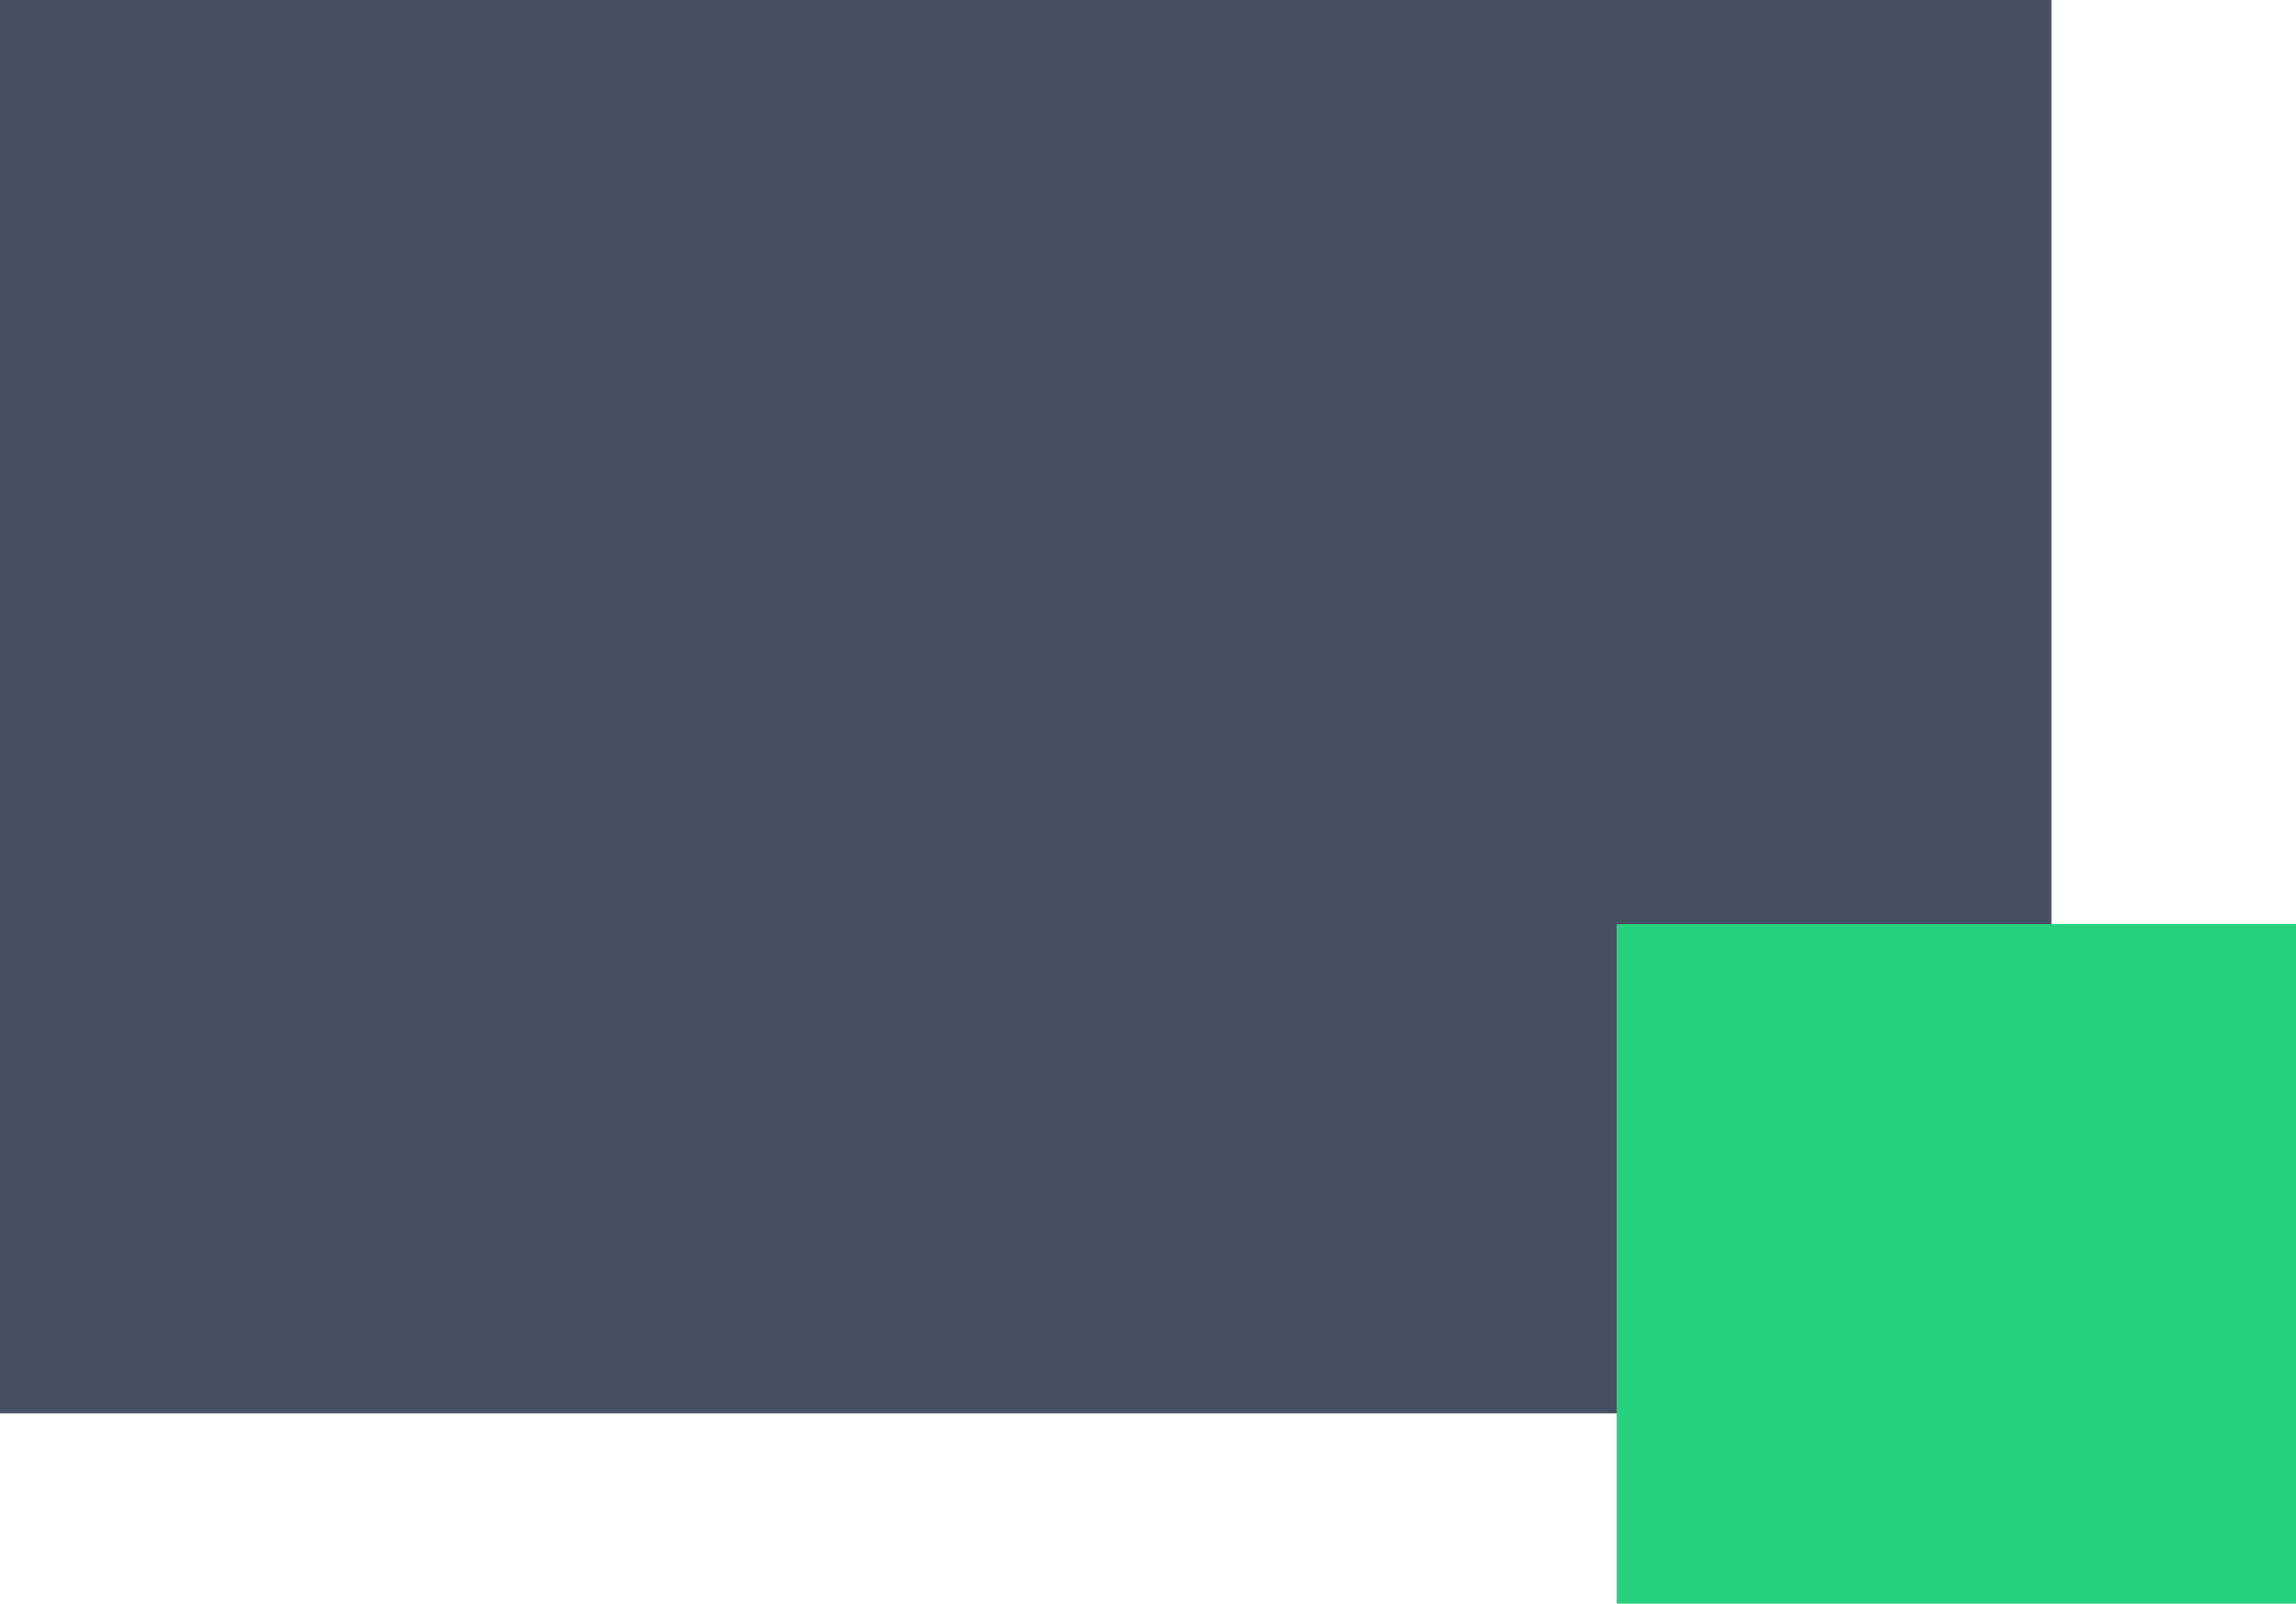
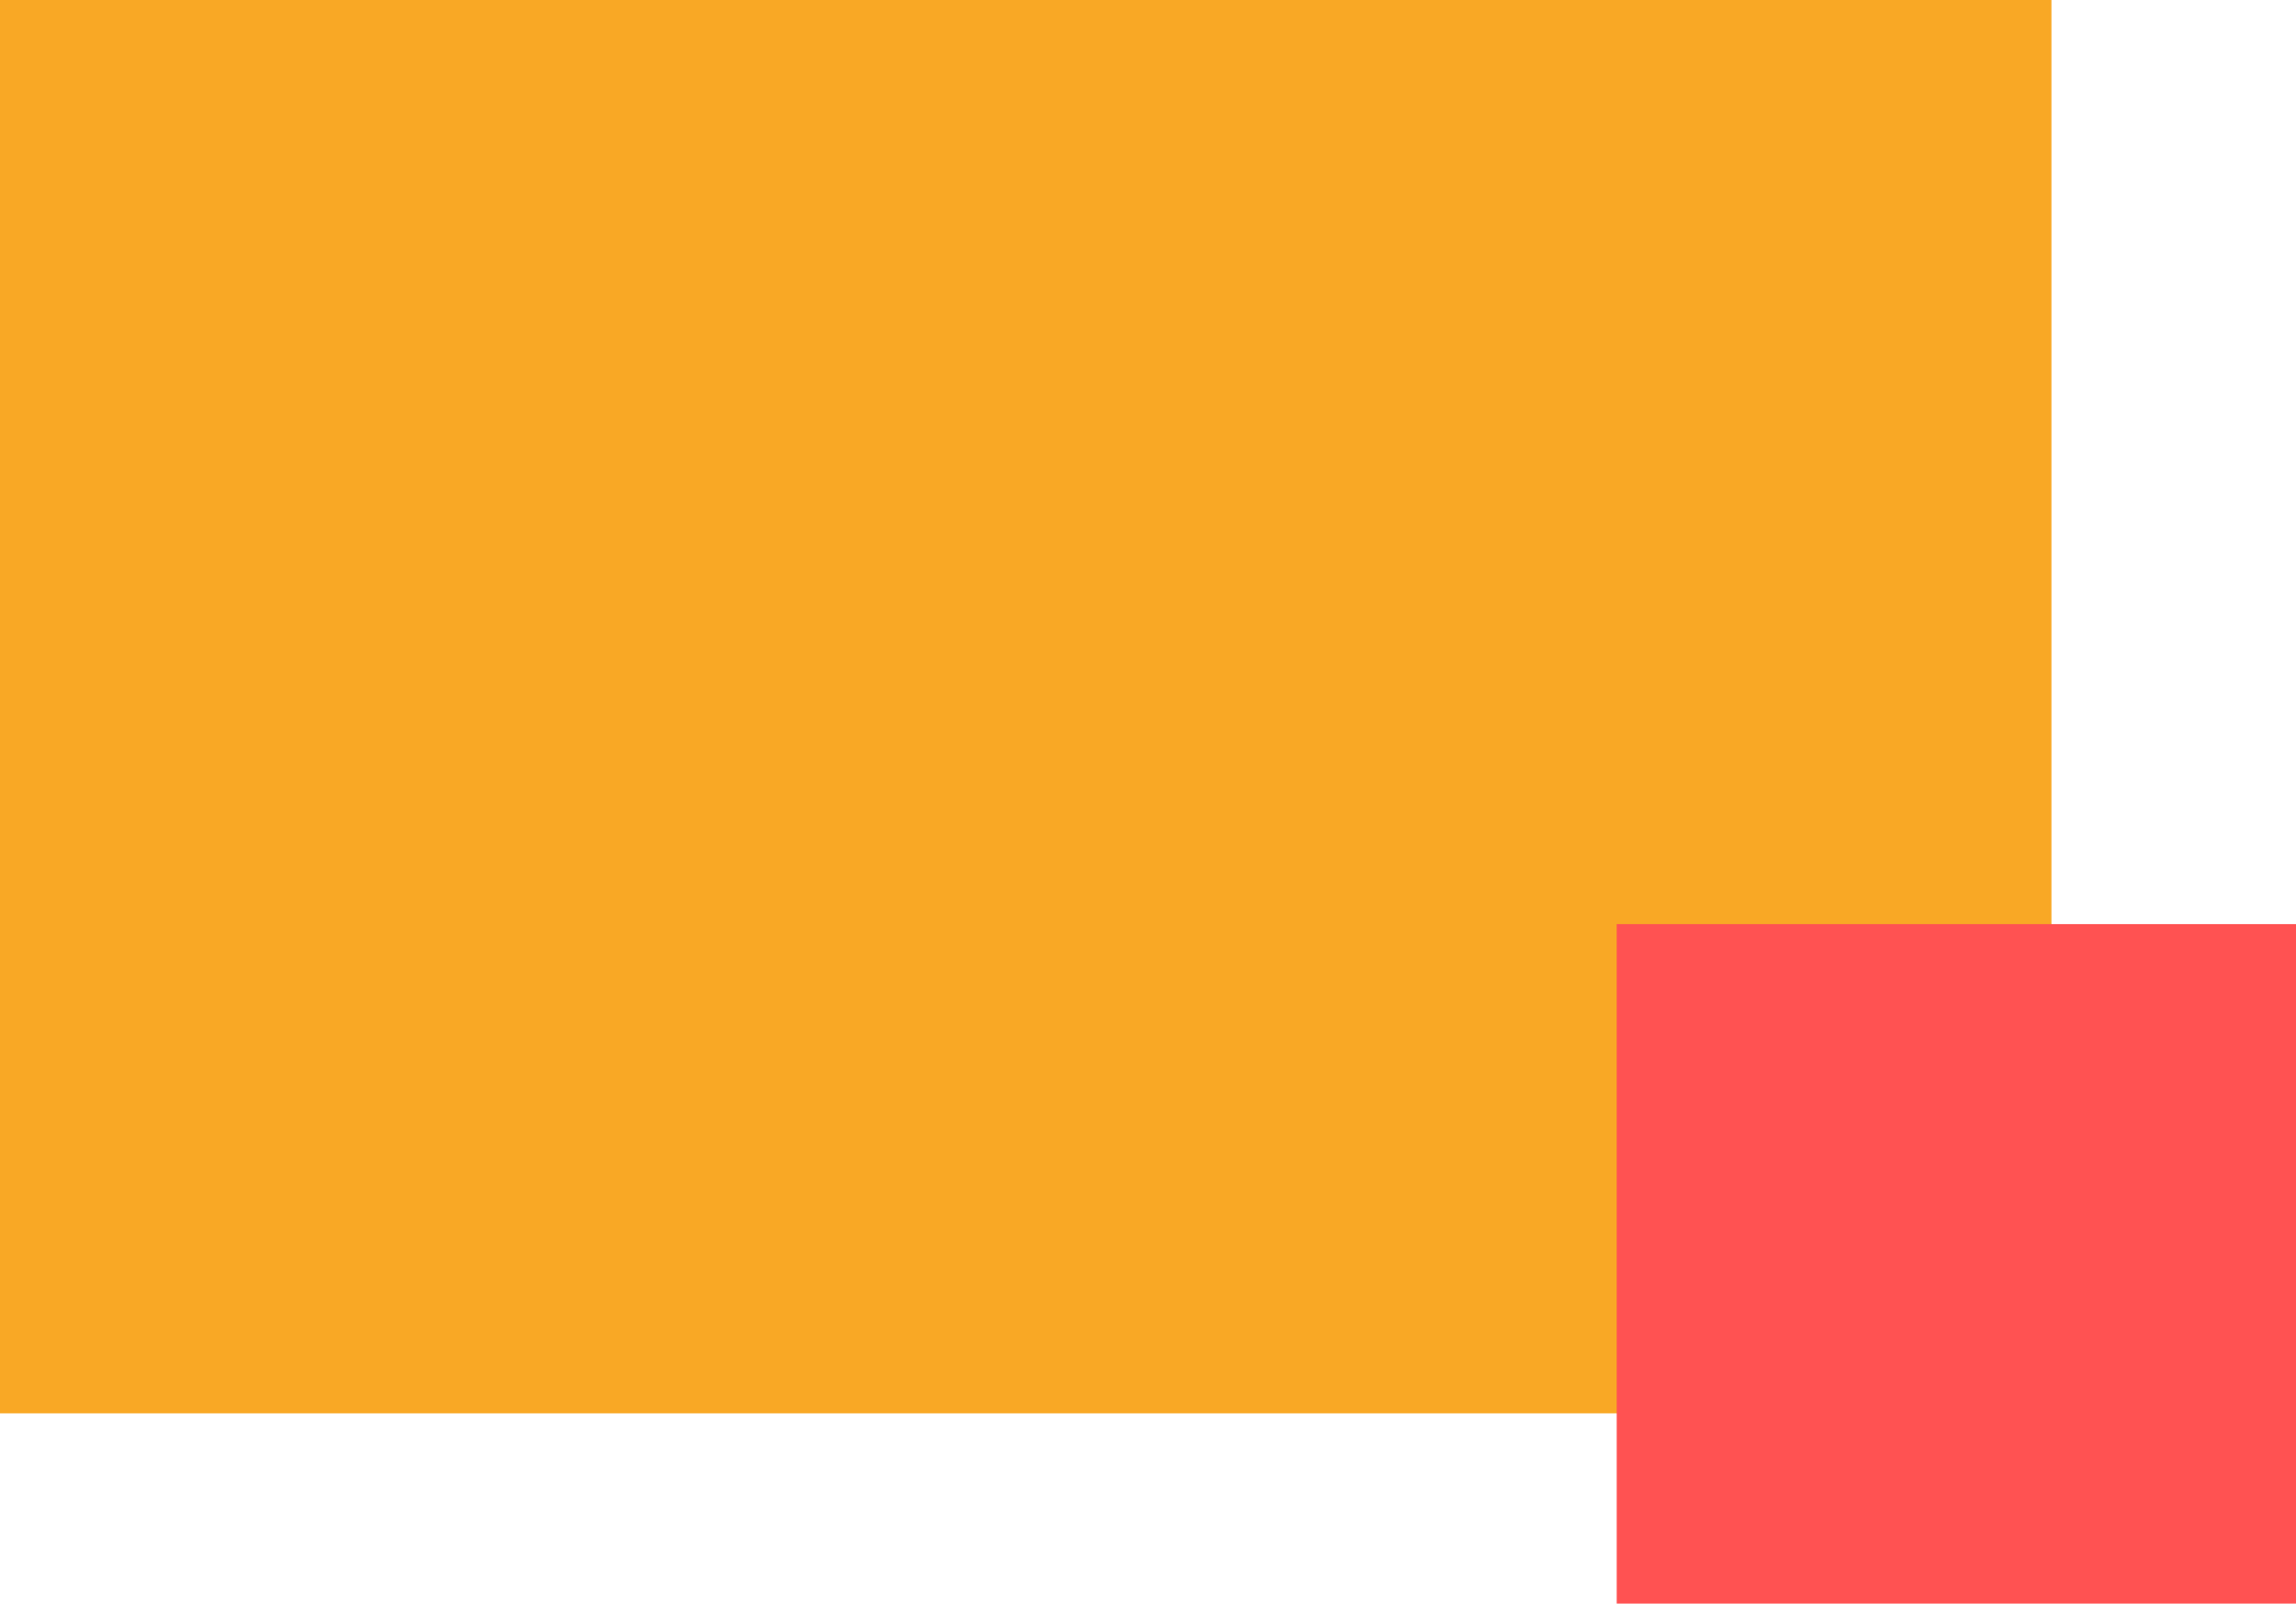
<svg xmlns="http://www.w3.org/2000/svg" width="338" height="236" viewBox="0 0 338 236" fill="none">
-   <rect x="-178" y="-83" width="480" height="291" fill="#465062" />
-   <rect x="238" y="136" width="100" height="100" fill="#26D07C" />
+   <rect x="-178" y="-83" width="480" height="291" fill="#F9A825" />
+   <rect x="238" y="136" width="100" height="100" fill="#FF5252" />
</svg>
